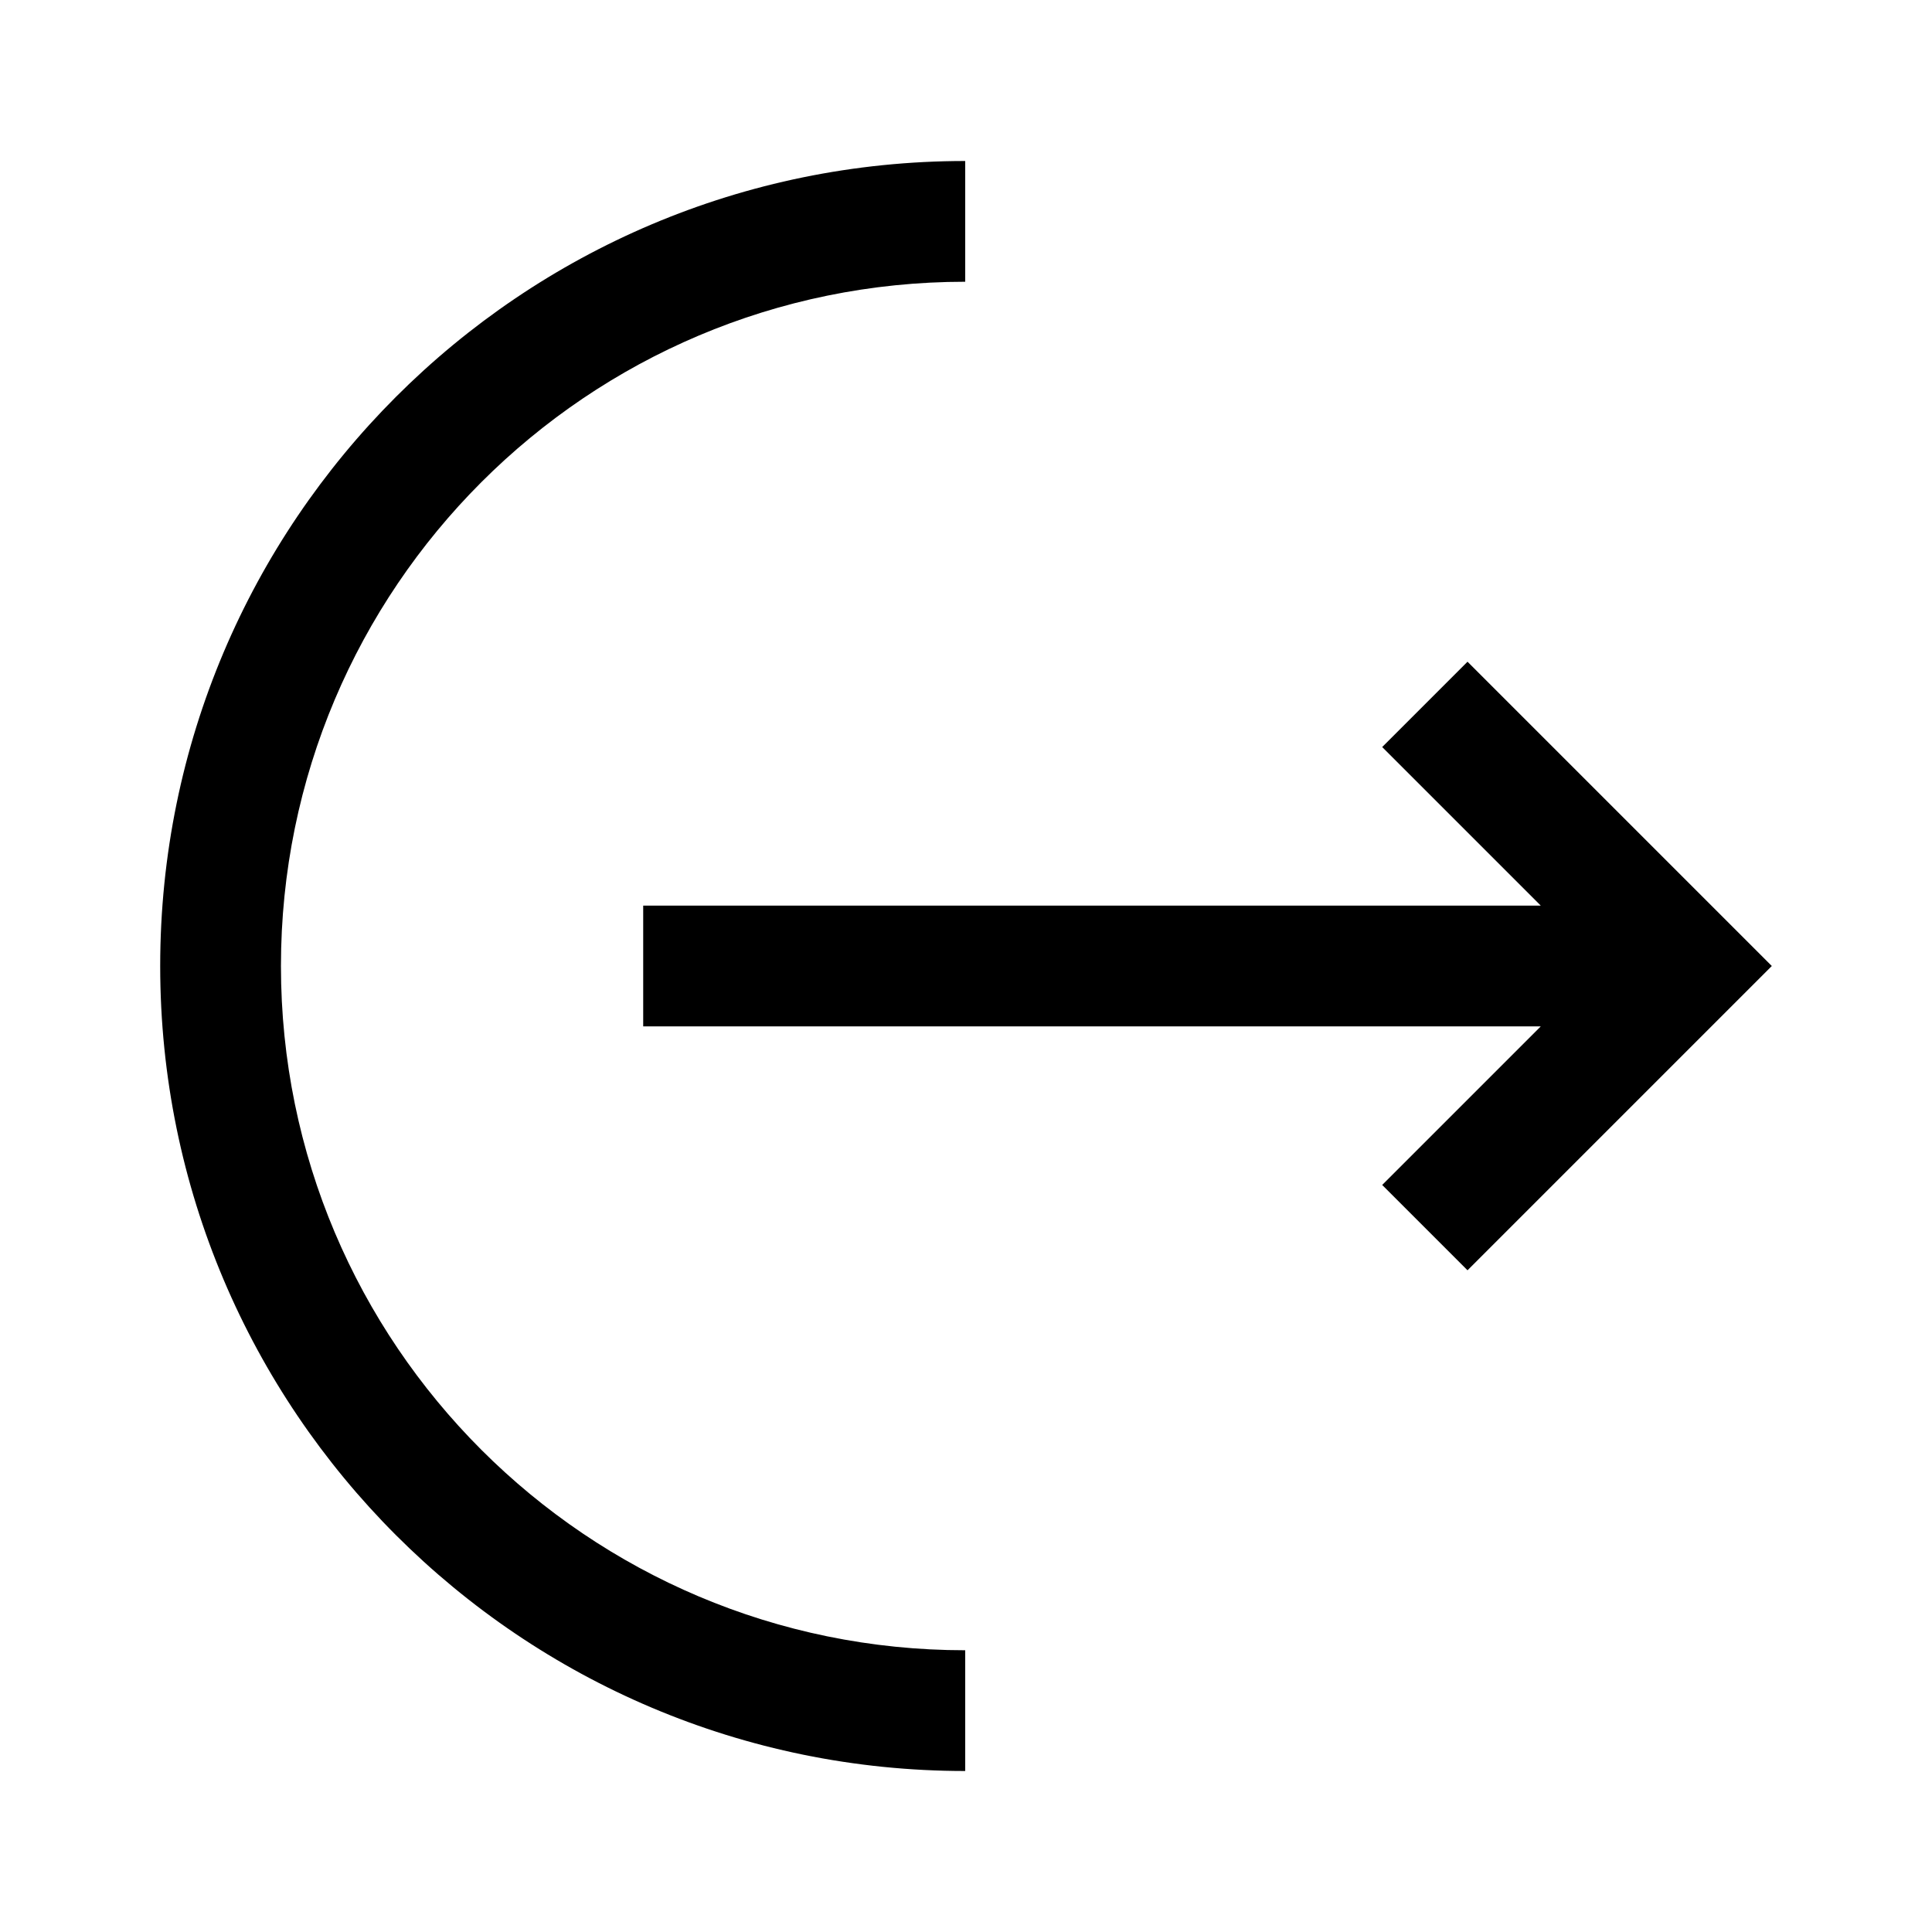
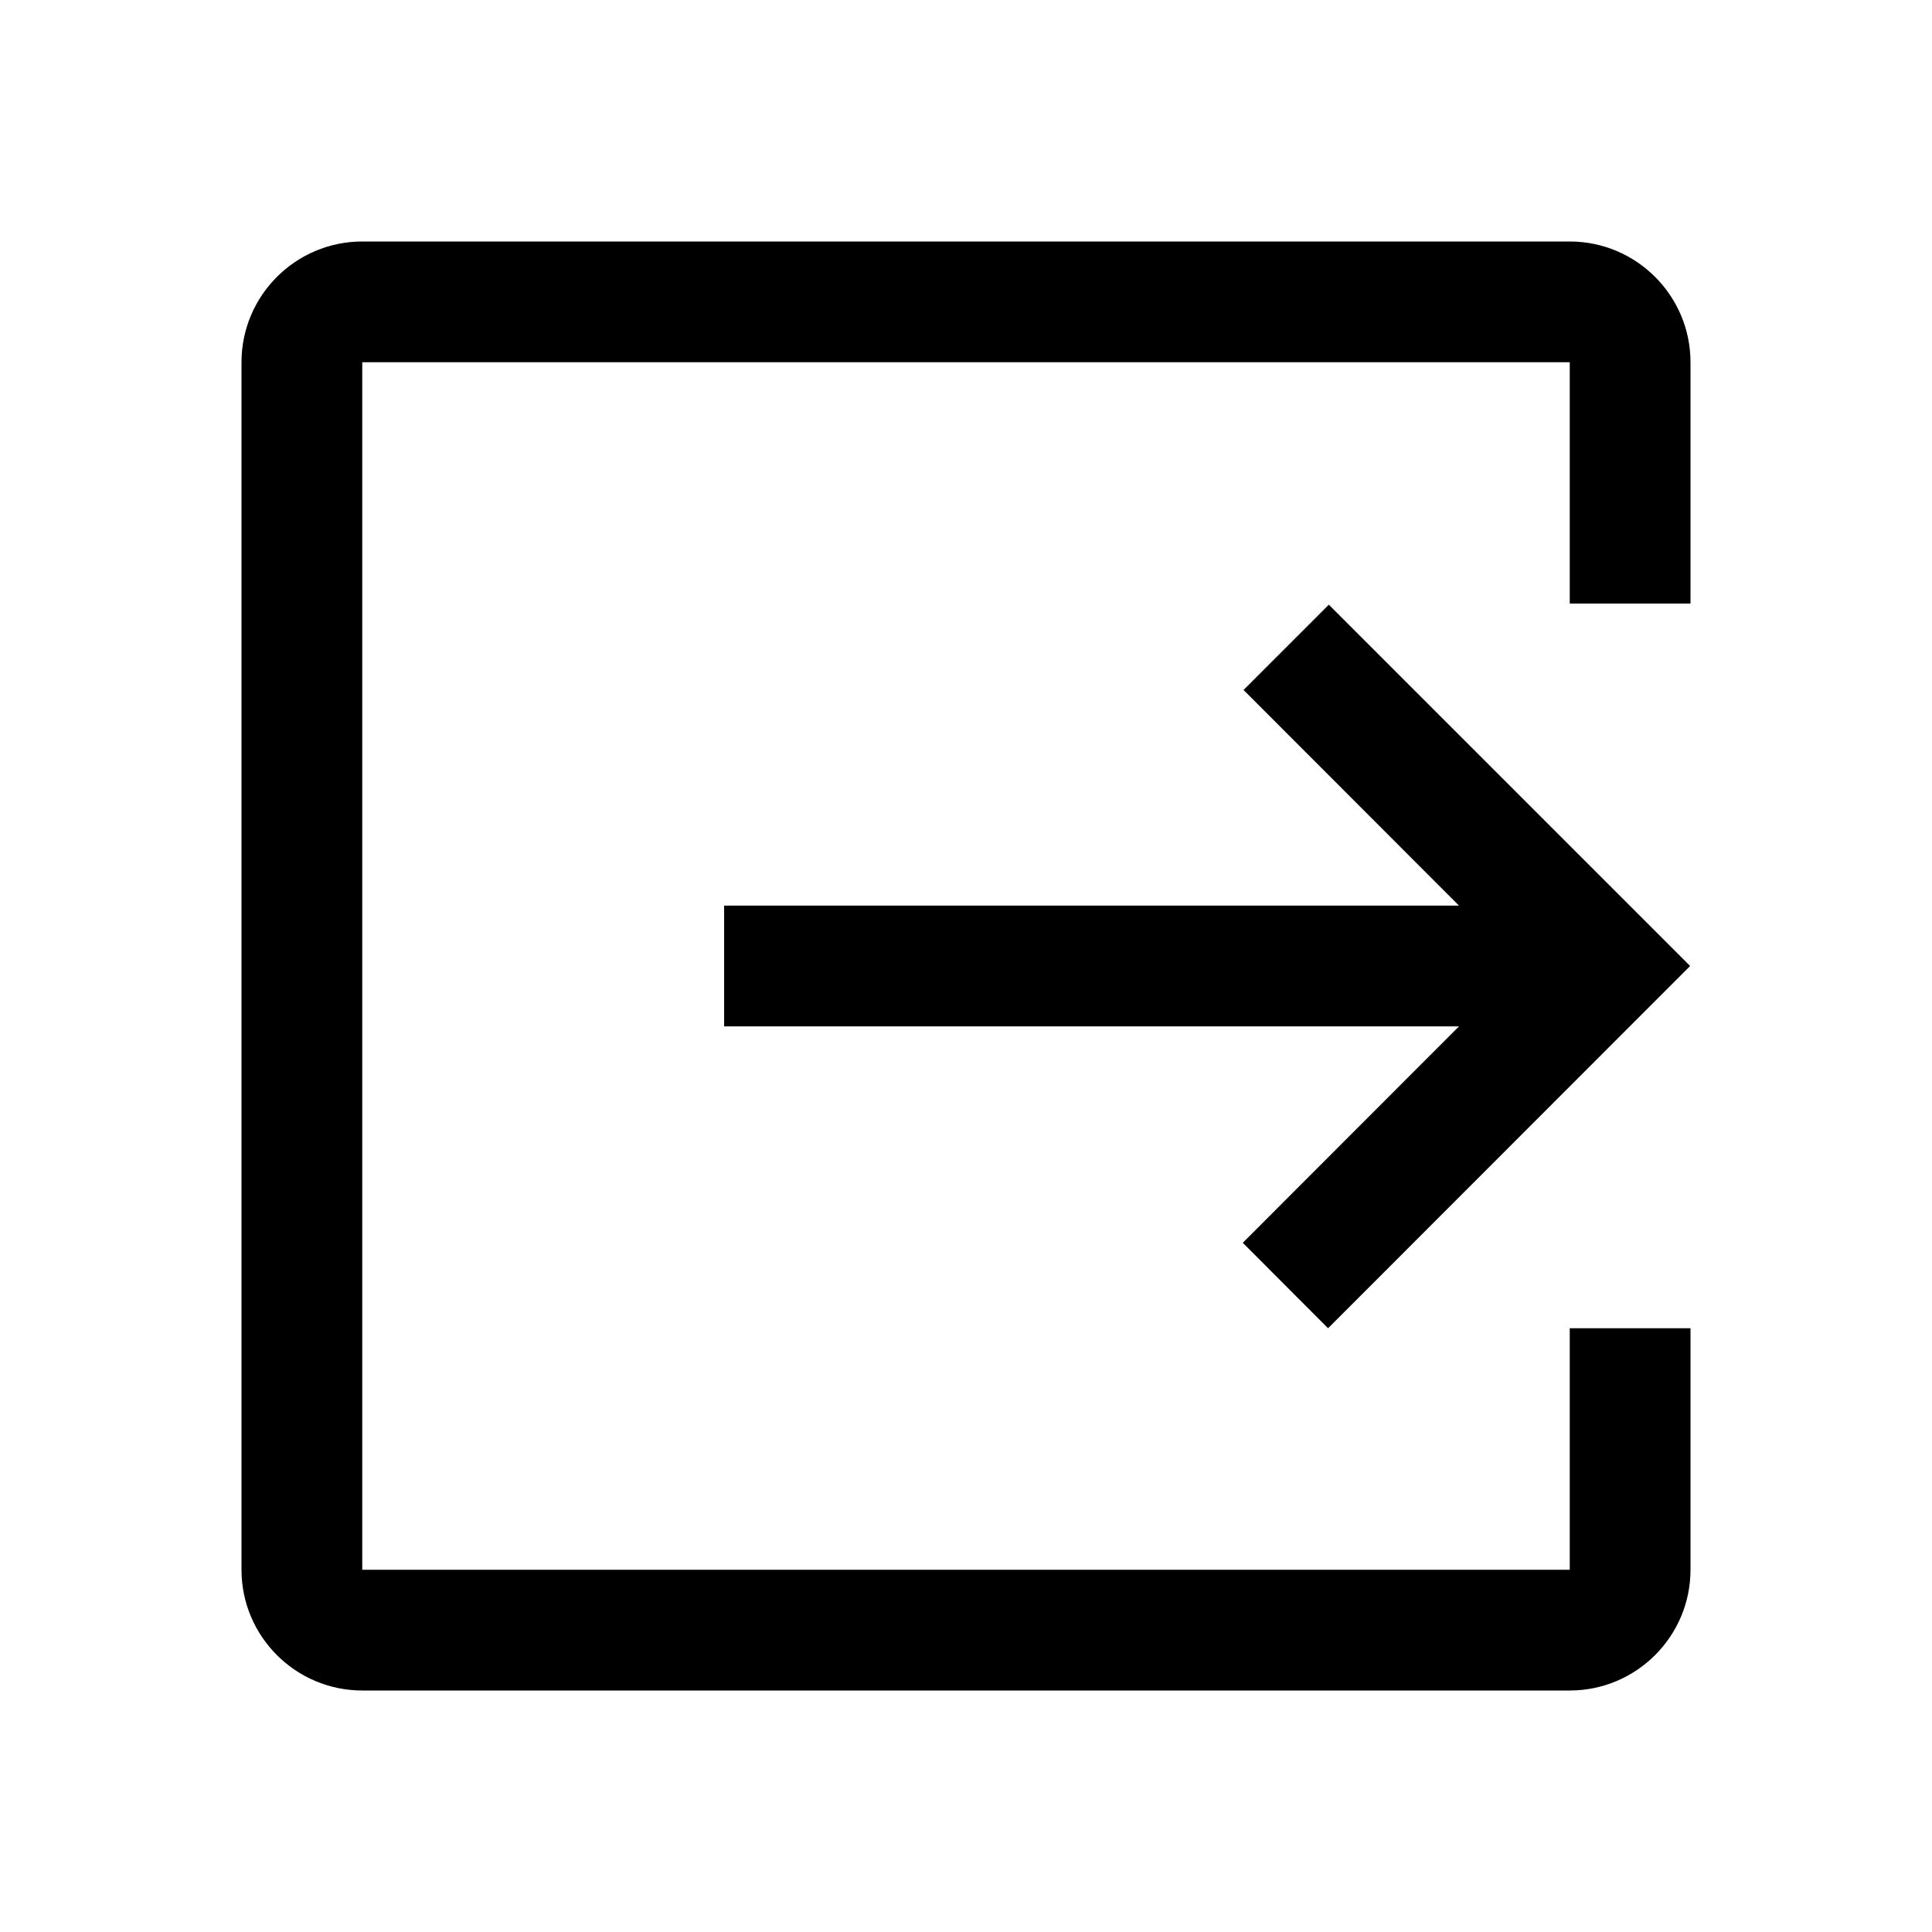
- <svg xmlns="http://www.w3.org/2000/svg" t="1484114074281" class="icon" style="" viewBox="0 0 1024 1024" version="1.1" p-id="9563" width="24" height="24">
+ <svg xmlns="http://www.w3.org/2000/svg" t="1484805636278" class="icon" style="" viewBox="0 0 1024 1024" version="1.1" p-id="3434" width="24" height="24">
  <defs>
    <style type="text/css" />
  </defs>
-   <path d="M148.907 512c0-200.277 162.389-362.667 362.667-362.667l0-64c-235.605 0-426.667 191.061-426.667 426.667 0 235.605 191.061 426.667 426.667 426.667l0-64C311.296 874.667 148.907 712.277 148.907 512z" p-id="9564" />
-   <path d="M939.093 512 777.813 350.72 732.587 395.947 816.64 480 340.907 480 340.907 544 816.64 544 732.587 628.053 777.813 673.28 939.093 512 939.093 512Z" p-id="9565" />
+   <path d="M832 704 832 832c0 0 0 0 0 0L192 832c0 0 0 0 0 0L192 192c0 0 0 0 0 0L832 192c0 0 0 0 0 0l0 127.9 64 0L896 192c0-35.3-28.7-64-64-64L192 128c-35.3 0-64 28.7-64 64l0 640c0 35.3 28.7 64 64 64l640 0c35.3 0 64-28.7 64-64L896 704 832 704z" p-id="3435" fill="#000000" />
+   <path d="M658.7 658.7 703.9 704 895.8 512 704.3 320.5 659.1 365.7 773.3 480 383.8 480 383.8 544 773.3 544Z" p-id="3436" fill="#000000" />
</svg>
